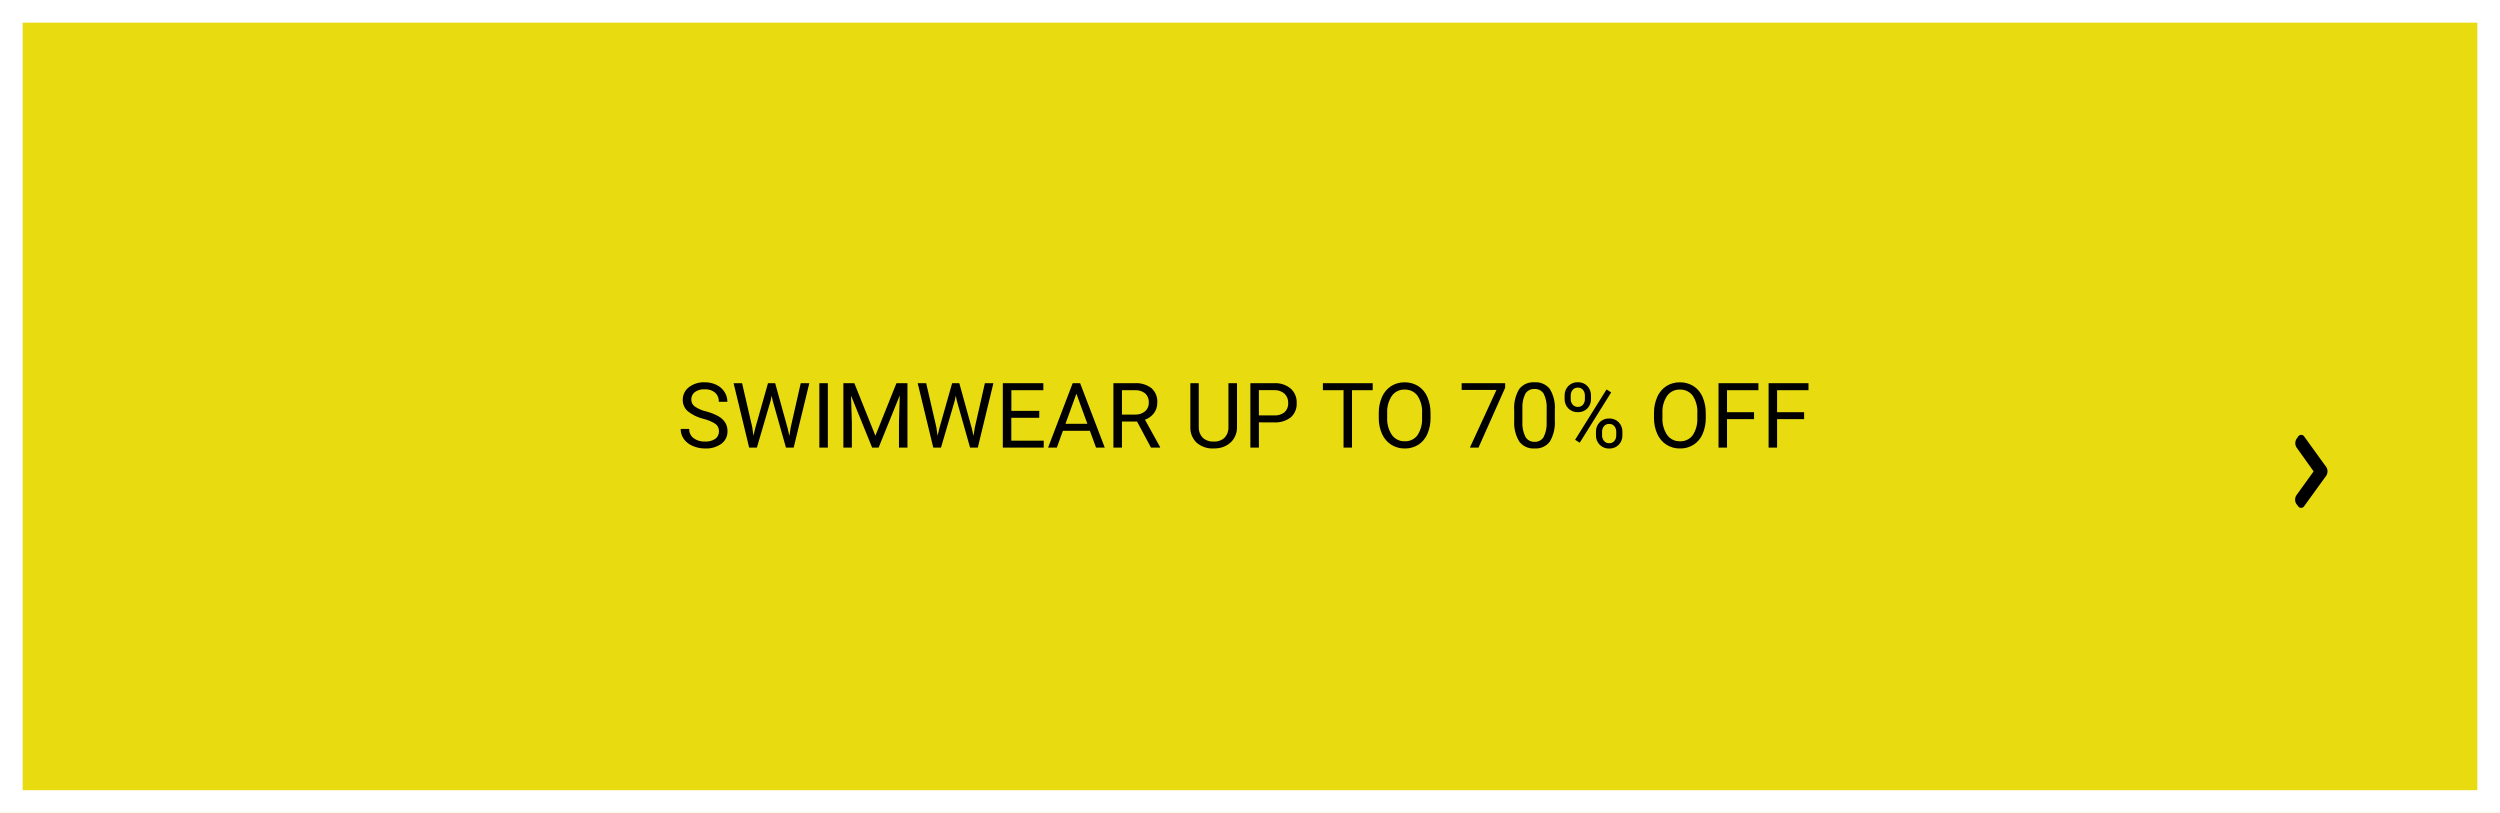
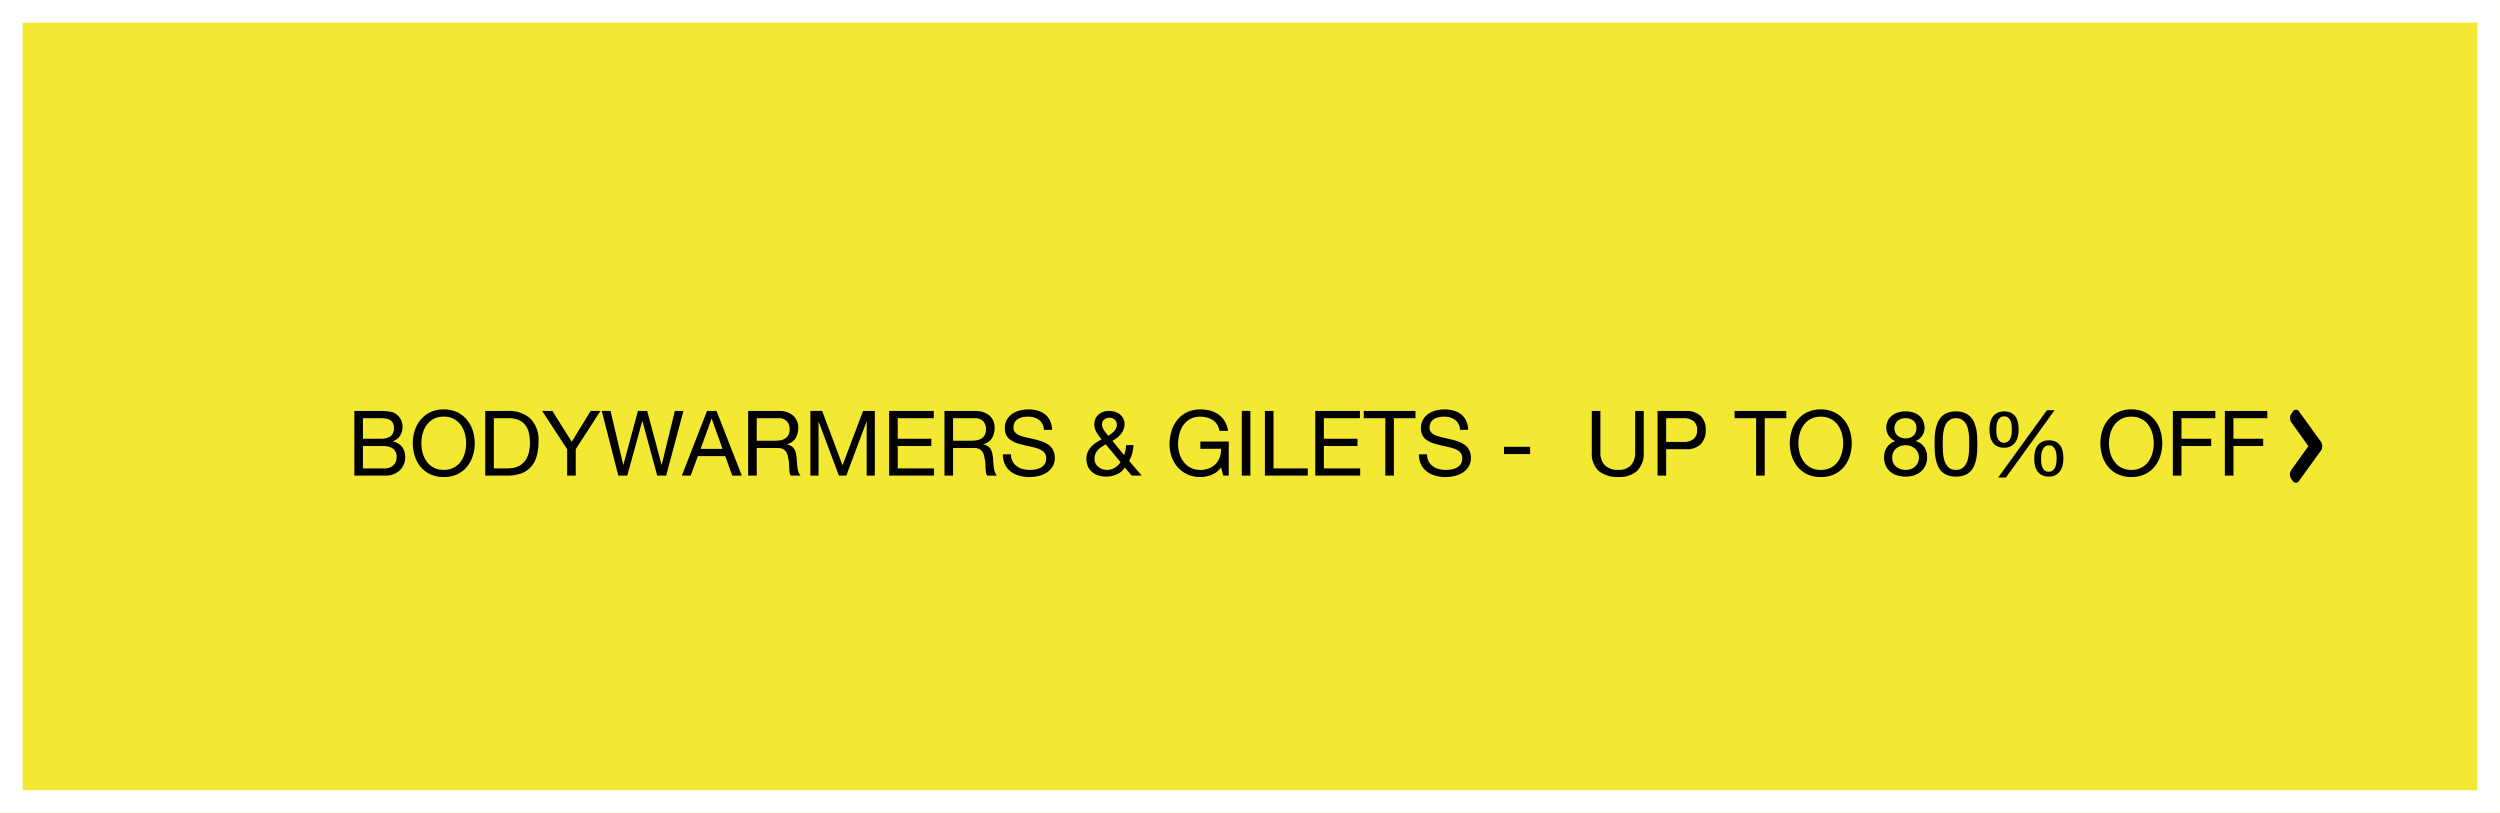
- <svg xmlns="http://www.w3.org/2000/svg" viewBox="0 0 331.148 107.667">
+ <svg xmlns="http://www.w3.org/2000/svg" viewBox="0 0 331.15 107.67">
  <defs>
    <style>
      .cls-1 {
-         fill: #e8dc10;
+         clip-path: url(#clip-Button_1);
+       }
+ 
+       .cls-2 {
+         fill: #f4e932;
        stroke: #fff;
        stroke-width: 3px;
      }

-       .cls-2 {
+       .cls-3 {
        stroke: none;
      }

-       .cls-3 {
+       .cls-4 {
        fill: none;
      }
+ 
+       .cls-5 {
+         fill: #fff;
+       }
    </style>
+     <clipPath id="clip-Button_1">
+       <rect width="331.15" height="107.67" />
+     </clipPath>
  </defs>
-   <g id="Group_781" data-name="Group 781" transform="translate(-960.148 -2144.713)">
-     <g id="Rectangle_476" data-name="Rectangle 476" class="cls-1" transform="translate(960.148 2144.713)">
-       <rect class="cls-2" width="331.148" height="107.667" />
-       <rect class="cls-3" x="1.5" y="1.5" width="328.148" height="104.667" />
+   <g id="Button_1" data-name="Button – 1" class="cls-1">
+     <rect class="cls-5" width="331.15" height="107.67" />
+     <g id="Rectangle_473" data-name="Rectangle 473" class="cls-2">
+       <rect class="cls-3" width="331.148" height="107.667" />
+       <rect class="cls-4" x="1.5" y="1.5" width="328.148" height="104.667" />
    </g>
-     <path id="Path_233" data-name="Path 233" d="M-71.6-3.8a5.29,5.29,0,0,1-2.106-1.022,1.954,1.954,0,0,1-.659-1.5,2.064,2.064,0,0,1,.806-1.667,3.2,3.2,0,0,1,2.095-.659,3.5,3.5,0,0,1,1.567.34,2.577,2.577,0,0,1,1.066.938,2.4,2.4,0,0,1,.378,1.307h-1.131a1.552,1.552,0,0,0-.492-1.216,2.006,2.006,0,0,0-1.389-.442,2.052,2.052,0,0,0-1.3.366,1.221,1.221,0,0,0-.466,1.017,1.1,1.1,0,0,0,.442.882,4.343,4.343,0,0,0,1.506.659,6.973,6.973,0,0,1,1.664.659,2.525,2.525,0,0,1,.891.841,2.146,2.146,0,0,1,.29,1.131,1.993,1.993,0,0,1-.809,1.661,3.448,3.448,0,0,1-2.162.624A4.01,4.01,0,0,1-73.052-.22a2.761,2.761,0,0,1-1.175-.923,2.252,2.252,0,0,1-.413-1.33h1.131a1.469,1.469,0,0,0,.571,1.222A2.4,2.4,0,0,0-71.411-.8a2.211,2.211,0,0,0,1.365-.363,1.18,1.18,0,0,0,.475-.99,1.158,1.158,0,0,0-.439-.97A5.066,5.066,0,0,0-71.6-3.8Zm6.445,1.113L-65-1.564l.24-1.014,1.688-5.953h.949l1.646,5.953.234,1.031.182-1.148,1.324-5.836H-57.6L-59.669,0h-1.025l-1.758-6.217-.135-.65-.135.65L-64.544,0h-1.025l-2.062-8.531h1.125ZM-55.146,0h-1.125V-8.531h1.125Zm3.51-8.531,2.789,6.961,2.789-6.961H-44.6V0h-1.125V-3.322l.105-3.586L-48.419,0h-.861l-2.795-6.891.111,3.568V0h-1.125V-8.531Zm10.863,5.842.164,1.125.24-1.014,1.688-5.953h.949l1.646,5.953.234,1.031.182-1.148,1.324-5.836h1.131L-35.282,0h-1.025l-1.758-6.217-.135-.65-.135.65L-40.157,0h-1.025l-2.062-8.531h1.125Zm13.629-1.254h-3.7V-.92h4.295V0h-5.42V-8.531H-26.6v.926h-4.236v2.742h3.7Zm6.709,1.717h-3.574L-24.812,0h-1.16l3.258-8.531h.984L-18.466,0H-19.62Zm-3.234-.926h2.9l-1.453-3.99Zm9.48-.3h-2V0h-1.131V-8.531H-14.5a3.343,3.343,0,0,1,2.218.656,2.361,2.361,0,0,1,.776,1.91,2.3,2.3,0,0,1-.431,1.389,2.571,2.571,0,0,1-1.2.885l2,3.621V0h-1.207Zm-2-.92h1.729A1.952,1.952,0,0,0-13.131-4.8a1.465,1.465,0,0,0,.5-1.16,1.543,1.543,0,0,0-.472-1.213,2,2,0,0,0-1.362-.428h-1.723Zm15.24-4.16v5.8A2.721,2.721,0,0,1-1.711-.756,3.058,3.058,0,0,1-3.753.105l-.3.012A3.193,3.193,0,0,1-6.284-.639a2.7,2.7,0,0,1-.844-2.08V-8.531h1.113v5.777A1.951,1.951,0,0,0-5.5-1.315,1.959,1.959,0,0,0-4.052-.8a1.972,1.972,0,0,0,1.462-.51,1.948,1.948,0,0,0,.507-1.436V-8.531Zm2.9,5.191V0H.823V-8.531H3.97a3.161,3.161,0,0,1,2.194.715,2.423,2.423,0,0,1,.794,1.893,2.391,2.391,0,0,1-.776,1.913,3.3,3.3,0,0,1-2.224.671Zm0-.92H3.97a2.023,2.023,0,0,0,1.383-.425,1.552,1.552,0,0,0,.48-1.228,1.6,1.6,0,0,0-.48-1.219,1.9,1.9,0,0,0-1.318-.475H1.948ZM17.024-7.605H14.282V0H13.163V-7.605H10.427v-.926h6.6ZM24.688-3.99A5.277,5.277,0,0,1,24.267-1.8a3.2,3.2,0,0,1-1.2,1.427,3.289,3.289,0,0,1-1.8.492,3.261,3.261,0,0,1-1.787-.5A3.272,3.272,0,0,1,18.27-1.79a5.064,5.064,0,0,1-.442-2.124v-.615A5.215,5.215,0,0,1,18.255-6.7a3.26,3.26,0,0,1,1.21-1.444,3.247,3.247,0,0,1,1.79-.5,3.307,3.307,0,0,1,1.808.5,3.19,3.19,0,0,1,1.2,1.436,5.3,5.3,0,0,1,.422,2.188Zm-1.119-.551A3.825,3.825,0,0,0,22.96-6.87a2.01,2.01,0,0,0-1.705-.812,1.988,1.988,0,0,0-1.679.812,3.747,3.747,0,0,0-.63,2.253v.627a3.831,3.831,0,0,0,.618,2.312,2,2,0,0,0,1.7.841,1.989,1.989,0,0,0,1.688-.794,3.809,3.809,0,0,0,.615-2.276Zm11-3.381L31.04,0H29.9l3.521-7.641H28.808v-.891h5.766Zm6.58,4.283a4.958,4.958,0,0,1-.65,2.83A2.313,2.313,0,0,1,38.47.117a2.33,2.33,0,0,1-2.021-.905,4.706,4.706,0,0,1-.68-2.7V-4.939a4.847,4.847,0,0,1,.65-2.795,2.331,2.331,0,0,1,2.039-.914,2.352,2.352,0,0,1,2.027.882,4.678,4.678,0,0,1,.668,2.722ZM40.069-5.121a3.972,3.972,0,0,0-.387-2.007,1.331,1.331,0,0,0-1.225-.63,1.314,1.314,0,0,0-1.213.627A3.878,3.878,0,0,0,36.853-5.2v1.734a4.036,4.036,0,0,0,.4,2.042,1.329,1.329,0,0,0,1.216.659,1.31,1.31,0,0,0,1.192-.621,3.89,3.89,0,0,0,.407-1.957Zm2.379-1.77a1.731,1.731,0,0,1,.489-1.266,1.685,1.685,0,0,1,1.257-.5,1.675,1.675,0,0,1,1.263.5,1.791,1.791,0,0,1,.483,1.3v.416a1.709,1.709,0,0,1-.489,1.263,1.687,1.687,0,0,1-1.245.489,1.724,1.724,0,0,1-1.26-.489,1.745,1.745,0,0,1-.5-1.3Zm.809.451a1.1,1.1,0,0,0,.258.753.871.871,0,0,0,.691.3.854.854,0,0,0,.671-.287,1.141,1.141,0,0,0,.255-.785v-.428a1.132,1.132,0,0,0-.252-.756.85.85,0,0,0-.686-.3.85.85,0,0,0-.686.3,1.168,1.168,0,0,0-.252.779ZM46.6-2.092a1.721,1.721,0,0,1,.489-1.263,1.691,1.691,0,0,1,1.257-.5,1.706,1.706,0,0,1,1.26.492A1.766,1.766,0,0,1,50.1-2.051v.416a1.721,1.721,0,0,1-.489,1.263,1.683,1.683,0,0,1-1.251.5A1.724,1.724,0,0,1,47.1-.366a1.745,1.745,0,0,1-.5-1.3Zm.809.457a1.113,1.113,0,0,0,.258.759.871.871,0,0,0,.691.3.848.848,0,0,0,.674-.29,1.161,1.161,0,0,0,.252-.788v-.434a1.11,1.11,0,0,0-.255-.756.859.859,0,0,0-.683-.293.868.868,0,0,0-.677.29,1.126,1.126,0,0,0-.261.782Zm-2.959.99-.615-.387L48-7.7l.615.387ZM61.146-3.99A5.277,5.277,0,0,1,60.724-1.8a3.2,3.2,0,0,1-1.2,1.427,3.289,3.289,0,0,1-1.8.492,3.261,3.261,0,0,1-1.787-.5,3.272,3.272,0,0,1-1.21-1.412,5.064,5.064,0,0,1-.442-2.124v-.615A5.215,5.215,0,0,1,54.712-6.7a3.26,3.26,0,0,1,1.21-1.444,3.247,3.247,0,0,1,1.79-.5,3.307,3.307,0,0,1,1.808.5,3.19,3.19,0,0,1,1.2,1.436,5.3,5.3,0,0,1,.422,2.188Zm-1.119-.551a3.825,3.825,0,0,0-.609-2.329,2.01,2.01,0,0,0-1.705-.812,1.988,1.988,0,0,0-1.679.812,3.747,3.747,0,0,0-.63,2.253v.627a3.831,3.831,0,0,0,.618,2.312,2,2,0,0,0,1.7.841,1.989,1.989,0,0,0,1.688-.794,3.809,3.809,0,0,0,.615-2.276Zm7.512.773h-3.58V0H62.833V-8.531h5.285v.926h-4.16v2.918h3.58Zm6.633,0h-3.58V0H69.466V-8.531h5.285v.926h-4.16v2.918h3.58Z" transform="translate(1124.949 2204)" />
-     <path id="Path_227" data-name="Path 227" d="M1.838,4.837,4.12,1.67a1.055,1.055,0,0,0,0-1.158L3.907.241a.474.474,0,0,0-.826,0L.391,3.961c-.009,0-.009.013-.018.013l-.2.283A1.02,1.02,0,0,0,0,4.837a.992.992,0,0,0,.169.579l.2.283s.009,0,.018.013l2.682,3.72a.474.474,0,0,0,.826,0l.2-.283a1.055,1.055,0,0,0,0-1.158Z" transform="translate(1268.448 2211.987) rotate(180)" />
+     <path id="Path_224" data-name="Path 224" d="M1.838,4.837,4.12,1.67a1.055,1.055,0,0,0,0-1.158L3.907.241a.474.474,0,0,0-.826,0L.391,3.961c-.009,0-.009.013-.018.013l-.2.283A1.02,1.02,0,0,0,0,4.837a.992.992,0,0,0,.169.579l.2.283s.009,0,.018.013l2.682,3.72a.474.474,0,0,0,.826,0l.2-.283a1.055,1.055,0,0,0,0-1.158Z" transform="translate(307.609 63.94) rotate(180)" />
+     <path id="Path_2" data-name="Path 2" d="M2.076-4.884V-7.608h2.28a5.567,5.567,0,0,1,.7.042,1.557,1.557,0,0,1,.582.186,1.024,1.024,0,0,1,.4.408,1.512,1.512,0,0,1,.144.72,1.237,1.237,0,0,1-.426,1.026,2.248,2.248,0,0,1-1.4.342ZM.936-8.568V0h4.14A2.807,2.807,0,0,0,6.2-.21a2.489,2.489,0,0,0,.816-.552,2.285,2.285,0,0,0,.5-.786A2.557,2.557,0,0,0,7.68-2.46,2.155,2.155,0,0,0,7.26-3.8a1.972,1.972,0,0,0-1.212-.72v-.024a1.945,1.945,0,0,0,.942-.738,2.09,2.09,0,0,0,.33-1.182A1.935,1.935,0,0,0,7.026-7.56a2.232,2.232,0,0,0-.714-.7,1.466,1.466,0,0,0-.462-.18,4.808,4.808,0,0,0-.582-.09q-.312-.03-.63-.036t-.594-.006ZM2.076-.96V-3.924h2.6a3.6,3.6,0,0,1,.7.066,1.735,1.735,0,0,1,.594.228,1.21,1.21,0,0,1,.414.438,1.4,1.4,0,0,1,.156.7,1.488,1.488,0,0,1-.426,1.128A1.639,1.639,0,0,1,4.932-.96Zm7.74-3.324a4.939,4.939,0,0,1,.168-1.278A3.471,3.471,0,0,1,10.512-6.7a2.7,2.7,0,0,1,.924-.81,2.779,2.779,0,0,1,1.344-.306,2.779,2.779,0,0,1,1.344.306,2.7,2.7,0,0,1,.924.81,3.471,3.471,0,0,1,.528,1.134,4.939,4.939,0,0,1,.168,1.278,4.939,4.939,0,0,1-.168,1.278,3.471,3.471,0,0,1-.528,1.134,2.7,2.7,0,0,1-.924.81,2.779,2.779,0,0,1-1.344.306,2.779,2.779,0,0,1-1.344-.306,2.7,2.7,0,0,1-.924-.81,3.471,3.471,0,0,1-.528-1.134A4.939,4.939,0,0,1,9.816-4.284Zm-1.14,0A5.521,5.521,0,0,0,8.934-2.6a4.249,4.249,0,0,0,.774,1.434,3.714,3.714,0,0,0,1.284.99A4.113,4.113,0,0,0,12.78.192a4.113,4.113,0,0,0,1.788-.366,3.714,3.714,0,0,0,1.284-.99A4.249,4.249,0,0,0,16.626-2.6a5.522,5.522,0,0,0,.258-1.686,5.522,5.522,0,0,0-.258-1.686A4.249,4.249,0,0,0,15.852-7.4a3.778,3.778,0,0,0-1.284-1,4.057,4.057,0,0,0-1.788-.372,4.057,4.057,0,0,0-1.788.372,3.778,3.778,0,0,0-1.284,1A4.249,4.249,0,0,0,8.934-5.97,5.521,5.521,0,0,0,8.676-4.284ZM19.416-.96V-7.608h1.92a3.513,3.513,0,0,1,1.332.222,2.161,2.161,0,0,1,.882.648,2.634,2.634,0,0,1,.492,1.032,5.735,5.735,0,0,1,.15,1.374,4.892,4.892,0,0,1-.162,1.35,3.288,3.288,0,0,1-.414.93,2.166,2.166,0,0,1-.57.588,2.8,2.8,0,0,1-.642.33,2.692,2.692,0,0,1-.612.144,4.781,4.781,0,0,1-.48.03Zm-1.14-7.608V0h2.94a5.143,5.143,0,0,0,1.848-.3,3.224,3.224,0,0,0,1.284-.87,3.578,3.578,0,0,0,.744-1.4,6.935,6.935,0,0,0,.24-1.914A4.036,4.036,0,0,0,24.264-7.56a4.272,4.272,0,0,0-3.048-1.008ZM30.264-3.5,33.54-8.568h-1.3l-2.508,4.08-2.568-4.08H25.812L29.124-3.5V0h1.14ZM42.24,0l2.292-8.568h-1.14L41.652-1.44h-.024l-1.9-7.128H38.5L36.576-1.44h-.024l-1.68-7.128H33.708L35.9,0h1.188l1.98-7.2H39.1L41.052,0ZM46.8-3.54l1.452-4h.024l1.428,4Zm.852-5.028L44.316,0H45.48l.96-2.58h3.624L51,0h1.26L48.912-8.568Zm5.448,0V0h1.14V-3.66h2.784a1.513,1.513,0,0,1,.672.126A1.125,1.125,0,0,1,58.1-3.2a1.393,1.393,0,0,1,.228.492q.072.282.12.594a4.183,4.183,0,0,1,.072.636q.012.324.024.606a3.7,3.7,0,0,0,.054.51.715.715,0,0,0,.162.36h1.272a1.465,1.465,0,0,1-.27-.5,3.9,3.9,0,0,1-.138-.594,5.524,5.524,0,0,1-.06-.636q-.012-.324-.036-.636a5.514,5.514,0,0,0-.1-.6,1.821,1.821,0,0,0-.2-.522,1.315,1.315,0,0,0-.372-.4,1.526,1.526,0,0,0-.606-.24v-.024a1.822,1.822,0,0,0,1.134-.8,2.6,2.6,0,0,0,.354-1.368,2.065,2.065,0,0,0-.69-1.644,2.821,2.821,0,0,0-1.914-.6ZM56.616-4.62H54.24V-7.608h2.832a1.479,1.479,0,0,1,1.164.408,1.537,1.537,0,0,1,.36,1.056,1.572,1.572,0,0,1-.162.762A1.282,1.282,0,0,1,58-4.914a1.65,1.65,0,0,1-.63.234A4.6,4.6,0,0,1,56.616-4.62Zm4.728-3.948V0h1.08V-7.128h.024L65.124,0H66.1l2.676-7.128H68.8V0h1.08V-8.568h-1.56L65.6-1.368l-2.7-7.2Zm10.428,0V0h5.952V-.96H72.912V-3.924h4.452v-.96H72.912V-7.608h4.776v-.96Zm7.332,0V0h1.14V-3.66h2.784a1.513,1.513,0,0,1,.672.126,1.125,1.125,0,0,1,.408.336,1.393,1.393,0,0,1,.228.492q.072.282.12.594a4.183,4.183,0,0,1,.072.636q.012.324.024.606a3.7,3.7,0,0,0,.054.51.716.716,0,0,0,.162.36H86.04a1.465,1.465,0,0,1-.27-.5,3.9,3.9,0,0,1-.138-.594,5.525,5.525,0,0,1-.06-.636q-.012-.324-.036-.636a5.514,5.514,0,0,0-.1-.6,1.821,1.821,0,0,0-.2-.522,1.315,1.315,0,0,0-.372-.4,1.527,1.527,0,0,0-.606-.24v-.024a1.822,1.822,0,0,0,1.134-.8,2.6,2.6,0,0,0,.354-1.368,2.065,2.065,0,0,0-.69-1.644,2.821,2.821,0,0,0-1.914-.6ZM82.62-4.62H80.244V-7.608h2.832A1.479,1.479,0,0,1,84.24-7.2a1.537,1.537,0,0,1,.36,1.056,1.572,1.572,0,0,1-.162.762,1.282,1.282,0,0,1-.432.468,1.65,1.65,0,0,1-.63.234A4.6,4.6,0,0,1,82.62-4.62Zm9.66-1.44h1.08a3.02,3.02,0,0,0-.27-1.218,2.373,2.373,0,0,0-.672-.846,2.772,2.772,0,0,0-.99-.492A4.578,4.578,0,0,0,90.2-8.772a4.4,4.4,0,0,0-1.146.15,3.151,3.151,0,0,0-1,.456,2.308,2.308,0,0,0-.7.78A2.27,2.27,0,0,0,87.1-6.264a1.874,1.874,0,0,0,.234.978,1.9,1.9,0,0,0,.624.636,3.627,3.627,0,0,0,.882.4q.492.15,1,.264l1,.222a4.568,4.568,0,0,1,.882.282,1.72,1.72,0,0,1,.624.45,1.075,1.075,0,0,1,.234.72,1.4,1.4,0,0,1-.192.768,1.4,1.4,0,0,1-.5.474,2.28,2.28,0,0,1-.7.246,4.256,4.256,0,0,1-.774.072,3.662,3.662,0,0,1-.936-.12,2.329,2.329,0,0,1-.8-.372,1.909,1.909,0,0,1-.552-.642,1.935,1.935,0,0,1-.21-.93h-1.08a3.013,3.013,0,0,0,.282,1.35,2.589,2.589,0,0,0,.768.936A3.364,3.364,0,0,0,89.01.012a5.024,5.024,0,0,0,1.362.18A5.209,5.209,0,0,0,91.554.054,3.42,3.42,0,0,0,92.628-.39a2.518,2.518,0,0,0,.786-.792,2.151,2.151,0,0,0,.306-1.17,2.149,2.149,0,0,0-.234-1.056,2.085,2.085,0,0,0-.624-.7,3.305,3.305,0,0,0-.882-.438q-.492-.162-1-.282t-1-.222a5.247,5.247,0,0,1-.882-.258,1.735,1.735,0,0,1-.624-.4.893.893,0,0,1-.234-.642,1.391,1.391,0,0,1,.162-.7,1.26,1.26,0,0,1,.432-.45,1.88,1.88,0,0,1,.618-.24,3.485,3.485,0,0,1,.708-.072,2.419,2.419,0,0,1,1.458.414A1.785,1.785,0,0,1,92.28-6.06Zm8.52.792-.288-.36a4.433,4.433,0,0,1-.264-.366,2.281,2.281,0,0,1-.2-.378,1.013,1.013,0,0,1-.078-.384.789.789,0,0,1,.312-.69,1.137,1.137,0,0,1,.672-.222.961.961,0,0,1,.72.27.887.887,0,0,1,.264.642,1.123,1.123,0,0,1-.108.5,1.633,1.633,0,0,1-.276.4,2.4,2.4,0,0,1-.372.324Q100.98-5.388,100.8-5.268Zm2.2,4.2L103.908,0h1.332l-1.668-1.932q.132-.288.228-.51a3.784,3.784,0,0,0,.162-.45,4.012,4.012,0,0,0,.108-.5q.042-.27.078-.654h-.972a4.712,4.712,0,0,1-.276,1.332L101.352-4.6a5.41,5.41,0,0,0,.6-.4,3.2,3.2,0,0,0,.516-.5,2.27,2.27,0,0,0,.36-.606,1.9,1.9,0,0,0,.132-.714,1.61,1.61,0,0,0-.174-.762,1.672,1.672,0,0,0-.462-.552,1.961,1.961,0,0,0-.666-.33,2.8,2.8,0,0,0-.774-.108,2.217,2.217,0,0,0-.828.144,1.778,1.778,0,0,0-.606.39,1.65,1.65,0,0,0-.372.564,1.792,1.792,0,0,0-.126.666,2.01,2.01,0,0,0,.078.582,2.243,2.243,0,0,0,.216.492,5.425,5.425,0,0,0,.306.462q.168.228.348.48a8.6,8.6,0,0,0-.774.462,3.289,3.289,0,0,0-.636.552,2.509,2.509,0,0,0-.432.69A2.269,2.269,0,0,0,97.9-2.2a3.083,3.083,0,0,0,.09.66,1.967,1.967,0,0,0,.378.768,2.321,2.321,0,0,0,.816.636,3.128,3.128,0,0,0,1.392.264,3.312,3.312,0,0,0,1.374-.3A2.376,2.376,0,0,0,103-1.068ZM100.464-4.14l1.968,2.364a2.408,2.408,0,0,1-.774.744,2.008,2.008,0,0,1-1.05.276A1.744,1.744,0,0,1,100-.864a1.8,1.8,0,0,1-.522-.294,1.408,1.408,0,0,1-.366-.456,1.286,1.286,0,0,1-.138-.594,1.693,1.693,0,0,1,.12-.666,1.841,1.841,0,0,1,.324-.51,2.471,2.471,0,0,1,.474-.408Q100.164-3.972,100.464-4.14ZM115.74-1.068,116.04,0h.72V-4.512H113v.96h2.736a2.913,2.913,0,0,1-.156,1.1,2.5,2.5,0,0,1-.534.888,2.492,2.492,0,0,1-.87.594,3.055,3.055,0,0,1-1.188.216,2.721,2.721,0,0,1-1.266-.282,2.764,2.764,0,0,1-.918-.756,3.369,3.369,0,0,1-.564-1.092,4.323,4.323,0,0,1-.192-1.29,5.356,5.356,0,0,1,.168-1.338,3.586,3.586,0,0,1,.522-1.164,2.692,2.692,0,0,1,.912-.822,2.7,2.7,0,0,1,1.338-.312,3.492,3.492,0,0,1,.906.114,2.493,2.493,0,0,1,.762.342,2.008,2.008,0,0,1,.564.582,2.242,2.242,0,0,1,.312.846h1.14a3.464,3.464,0,0,0-.45-1.29,3.027,3.027,0,0,0-.816-.882,3.325,3.325,0,0,0-1.1-.51,5.164,5.164,0,0,0-1.314-.162,3.964,3.964,0,0,0-1.782.378,3.732,3.732,0,0,0-1.272,1.014A4.386,4.386,0,0,0,109.17-5.9a6.076,6.076,0,0,0-.258,1.782,4.821,4.821,0,0,0,.276,1.62,4.174,4.174,0,0,0,.8,1.38,3.878,3.878,0,0,0,1.284.954,4,4,0,0,0,1.716.354,4.053,4.053,0,0,0,1.5-.294A2.849,2.849,0,0,0,115.74-1.068Zm2.748-7.5V0h1.14V-8.568Zm3.06,0V0h5.676V-.96h-4.536V-8.568Zm6.672,0V0h5.952V-.96H129.36V-3.924h4.452v-.96H129.36V-7.608h4.776v-.96Zm9.276.96V0h1.14V-7.608h2.856v-.96H134.64v.96Zm9.9,1.548h1.08a3.02,3.02,0,0,0-.27-1.218,2.373,2.373,0,0,0-.672-.846,2.772,2.772,0,0,0-.99-.492,4.578,4.578,0,0,0-1.224-.156,4.4,4.4,0,0,0-1.146.15,3.151,3.151,0,0,0-1,.456,2.308,2.308,0,0,0-.7.78,2.27,2.27,0,0,0-.264,1.122,1.873,1.873,0,0,0,.234.978,1.9,1.9,0,0,0,.624.636,3.626,3.626,0,0,0,.882.4q.492.15,1,.264l1,.222a4.568,4.568,0,0,1,.882.282,1.72,1.72,0,0,1,.624.45,1.075,1.075,0,0,1,.234.72,1.4,1.4,0,0,1-.192.768,1.4,1.4,0,0,1-.5.474,2.28,2.28,0,0,1-.7.246,4.256,4.256,0,0,1-.774.072,3.662,3.662,0,0,1-.936-.12,2.329,2.329,0,0,1-.8-.372,1.909,1.909,0,0,1-.552-.642,1.935,1.935,0,0,1-.21-.93h-1.08a3.013,3.013,0,0,0,.282,1.35A2.588,2.588,0,0,0,143-.534a3.364,3.364,0,0,0,1.128.546,5.024,5.024,0,0,0,1.362.18A5.209,5.209,0,0,0,146.67.054a3.421,3.421,0,0,0,1.074-.444,2.518,2.518,0,0,0,.786-.792,2.151,2.151,0,0,0,.306-1.17,2.149,2.149,0,0,0-.234-1.056,2.085,2.085,0,0,0-.624-.7,3.3,3.3,0,0,0-.882-.438q-.492-.162-1-.282t-1-.222a5.247,5.247,0,0,1-.882-.258,1.735,1.735,0,0,1-.624-.4.893.893,0,0,1-.234-.642,1.392,1.392,0,0,1,.162-.7,1.26,1.26,0,0,1,.432-.45,1.88,1.88,0,0,1,.618-.24,3.485,3.485,0,0,1,.708-.072,2.419,2.419,0,0,1,1.458.414A1.785,1.785,0,0,1,147.4-6.06Zm5.82,2.244v.96h3.468v-.96Zm18.516.72V-8.568h-1.14V-3.1a2.428,2.428,0,0,1-.57,1.746,2.2,2.2,0,0,1-1.662.594A2.432,2.432,0,0,1,166.6-1.35a2.325,2.325,0,0,1-.612-1.746V-8.568h-1.14V-3.1a3.1,3.1,0,0,0,.93,2.5,3.886,3.886,0,0,0,2.586.786,3.51,3.51,0,0,0,2.5-.822A3.225,3.225,0,0,0,171.732-3.1ZM174.7-4.464V-7.608h2.232a2.1,2.1,0,0,1,1.422.4,1.487,1.487,0,0,1,.45,1.17,1.506,1.506,0,0,1-.45,1.176,2.036,2.036,0,0,1-1.422.4Zm-1.14-4.1V0h1.14V-3.5h2.616a2.61,2.61,0,0,0,1.962-.66,2.544,2.544,0,0,0,.666-1.872,2.523,2.523,0,0,0-.666-1.866,2.66,2.66,0,0,0-1.962-.666Zm13.056.96V0h1.14V-7.608h2.856v-.96h-6.852v.96Zm5.6,3.324a4.939,4.939,0,0,1,.168-1.278,3.471,3.471,0,0,1,.528-1.134,2.7,2.7,0,0,1,.924-.81,2.779,2.779,0,0,1,1.344-.306,2.779,2.779,0,0,1,1.344.306,2.7,2.7,0,0,1,.924.81,3.471,3.471,0,0,1,.528,1.134,4.939,4.939,0,0,1,.168,1.278,4.939,4.939,0,0,1-.168,1.278,3.471,3.471,0,0,1-.528,1.134,2.7,2.7,0,0,1-.924.81,2.779,2.779,0,0,1-1.344.306,2.779,2.779,0,0,1-1.344-.306,2.7,2.7,0,0,1-.924-.81,3.471,3.471,0,0,1-.528-1.134A4.939,4.939,0,0,1,192.216-4.284Zm-1.14,0a5.521,5.521,0,0,0,.258,1.686,4.248,4.248,0,0,0,.774,1.434,3.714,3.714,0,0,0,1.284.99,4.113,4.113,0,0,0,1.788.366,4.113,4.113,0,0,0,1.788-.366,3.714,3.714,0,0,0,1.284-.99,4.249,4.249,0,0,0,.774-1.434,5.522,5.522,0,0,0,.258-1.686,5.522,5.522,0,0,0-.258-1.686,4.249,4.249,0,0,0-.774-1.434,3.778,3.778,0,0,0-1.284-1,4.057,4.057,0,0,0-1.788-.372,4.057,4.057,0,0,0-1.788.372,3.778,3.778,0,0,0-1.284,1,4.248,4.248,0,0,0-.774,1.434A5.521,5.521,0,0,0,191.076-4.284ZM204.936-6.3a1.247,1.247,0,0,1,.12-.564,1.278,1.278,0,0,1,.318-.408,1.313,1.313,0,0,1,.474-.252,1.967,1.967,0,0,1,.576-.084,1.564,1.564,0,0,1,1.026.33,1.192,1.192,0,0,1,.4.978,1.293,1.293,0,0,1-.4,1.008,1.441,1.441,0,0,1-1.008.36,2.009,2.009,0,0,1-.588-.084,1.375,1.375,0,0,1-.48-.252,1.2,1.2,0,0,1-.324-.426A1.424,1.424,0,0,1,204.936-6.3Zm-1.08-.036a1.876,1.876,0,0,0,.324,1.062,1.835,1.835,0,0,0,.864.7,2.158,2.158,0,0,0-1.1.81,2.26,2.26,0,0,0-.384,1.314,2.706,2.706,0,0,0,.222,1.134,2.253,2.253,0,0,0,.612.81,2.547,2.547,0,0,0,.918.48,4.007,4.007,0,0,0,1.14.156,3.545,3.545,0,0,0,1.1-.168,2.534,2.534,0,0,0,.894-.5,2.393,2.393,0,0,0,.6-.81,2.6,2.6,0,0,0,.222-1.1,2.32,2.32,0,0,0-.372-1.338,2.065,2.065,0,0,0-1.14-.786,1.976,1.976,0,0,0,.858-.714,1.844,1.844,0,0,0,.318-1.05,2.287,2.287,0,0,0-.144-.8,1.913,1.913,0,0,0-.45-.7,2.219,2.219,0,0,0-.8-.492,3.368,3.368,0,0,0-1.188-.186,3.072,3.072,0,0,0-.942.144,2.5,2.5,0,0,0-.8.42,2.023,2.023,0,0,0-.552.678A2.028,2.028,0,0,0,203.856-6.336Zm.78,3.936a1.59,1.59,0,0,1,.138-.672,1.529,1.529,0,0,1,.384-.516,1.707,1.707,0,0,1,.576-.33,2.135,2.135,0,0,1,.7-.114,1.824,1.824,0,0,1,.678.126,1.837,1.837,0,0,1,.558.342,1.585,1.585,0,0,1,.378.51,1.492,1.492,0,0,1,.138.642,1.688,1.688,0,0,1-.126.66,1.526,1.526,0,0,1-.36.522,1.705,1.705,0,0,1-.552.348,1.89,1.89,0,0,1-.7.126,1.927,1.927,0,0,1-1.3-.438A1.506,1.506,0,0,1,204.636-2.4Zm6.7-1.788q0-.312.006-.69a6.016,6.016,0,0,1,.06-.756,5.617,5.617,0,0,1,.156-.738,1.956,1.956,0,0,1,.3-.63,1.546,1.546,0,0,1,.5-.438,1.478,1.478,0,0,1,.732-.168,1.478,1.478,0,0,1,.732.168,1.546,1.546,0,0,1,.5.438,1.956,1.956,0,0,1,.3.63,5.617,5.617,0,0,1,.156.738,6.016,6.016,0,0,1,.06.756q.006.378.006.69,0,.48-.03,1.074A4.522,4.522,0,0,1,214.614-2a2.108,2.108,0,0,1-.522.882,1.363,1.363,0,0,1-1.008.36,1.363,1.363,0,0,1-1.008-.36A2.108,2.108,0,0,1,211.554-2a4.522,4.522,0,0,1-.192-1.116Q211.332-3.708,211.332-4.188Zm-1.08.012q0,.468.024.972a6.616,6.616,0,0,0,.12.984,4.68,4.68,0,0,0,.276.906,2.44,2.44,0,0,0,.492.75,2.176,2.176,0,0,0,.786.51,3.1,3.1,0,0,0,1.134.186,3.093,3.093,0,0,0,1.14-.186,2.185,2.185,0,0,0,.78-.51,2.44,2.44,0,0,0,.492-.75,4.68,4.68,0,0,0,.276-.906,6.616,6.616,0,0,0,.12-.984q.024-.5.024-.972t-.024-.972a6.616,6.616,0,0,0-.12-.984,4.826,4.826,0,0,0-.276-.912A2.421,2.421,0,0,0,215-7.8a2.241,2.241,0,0,0-.786-.516,3.016,3.016,0,0,0-1.134-.192,3.016,3.016,0,0,0-1.134.192,2.241,2.241,0,0,0-.786.516,2.421,2.421,0,0,0-.492.756,4.826,4.826,0,0,0-.276.912,6.616,6.616,0,0,0-.12.984Q210.252-4.644,210.252-4.176Zm8.172-1.92a4.989,4.989,0,0,1,.036-.582,1.951,1.951,0,0,1,.15-.564,1.192,1.192,0,0,1,.318-.432.8.8,0,0,1,.54-.174.8.8,0,0,1,.546.174,1.163,1.163,0,0,1,.306.432,1.943,1.943,0,0,1,.138.564q.03.306.03.57a5.142,5.142,0,0,1-.036.588,1.957,1.957,0,0,1-.15.57,1.137,1.137,0,0,1-.318.426.842.842,0,0,1-.552.168.78.78,0,0,1-.534-.174,1.164,1.164,0,0,1-.306-.432,1.943,1.943,0,0,1-.138-.564Q218.424-5.832,218.424-6.1Zm-.9.024a4.013,4.013,0,0,0,.1.924,2.162,2.162,0,0,0,.33.756,1.587,1.587,0,0,0,.6.51,2.025,2.025,0,0,0,.912.186,1.778,1.778,0,0,0,.888-.2,1.815,1.815,0,0,0,.594-.534,2.159,2.159,0,0,0,.336-.768,3.981,3.981,0,0,0,.1-.906,4.615,4.615,0,0,0-.09-.93,2.069,2.069,0,0,0-.312-.762,1.6,1.6,0,0,0-.588-.516,1.993,1.993,0,0,0-.93-.192,1.95,1.95,0,0,0-.924.2,1.647,1.647,0,0,0-.6.534A2.2,2.2,0,0,0,217.62-7,4.336,4.336,0,0,0,217.524-6.072Zm6.828,3.816a4.989,4.989,0,0,1,.036-.582,1.951,1.951,0,0,1,.15-.564,1.192,1.192,0,0,1,.318-.432.8.8,0,0,1,.54-.174.8.8,0,0,1,.546.174,1.164,1.164,0,0,1,.306.432,1.943,1.943,0,0,1,.138.564q.03.306.03.57a5.142,5.142,0,0,1-.036.588,1.958,1.958,0,0,1-.15.57,1.137,1.137,0,0,1-.318.426.842.842,0,0,1-.552.168.78.78,0,0,1-.534-.174,1.163,1.163,0,0,1-.306-.432,1.943,1.943,0,0,1-.138-.564Q224.352-1.992,224.352-2.256Zm-.9.024a4.012,4.012,0,0,0,.1.924,2.1,2.1,0,0,0,.33.75,1.609,1.609,0,0,0,.6.5,2.025,2.025,0,0,0,.912.186,1.822,1.822,0,0,0,.888-.2,1.754,1.754,0,0,0,.594-.528,2.159,2.159,0,0,0,.336-.768,3.982,3.982,0,0,0,.1-.906,4.615,4.615,0,0,0-.09-.93,2.069,2.069,0,0,0-.312-.762,1.6,1.6,0,0,0-.588-.516,1.993,1.993,0,0,0-.93-.192,1.95,1.95,0,0,0-.924.2,1.647,1.647,0,0,0-.6.534,2.2,2.2,0,0,0-.324.774A4.335,4.335,0,0,0,223.452-2.232Zm1.68-6.432L218.676.252h1.032l6.444-8.916Zm8.22,4.38a4.939,4.939,0,0,1,.168-1.278,3.471,3.471,0,0,1,.528-1.134,2.7,2.7,0,0,1,.924-.81,2.779,2.779,0,0,1,1.344-.306,2.779,2.779,0,0,1,1.344.306,2.7,2.7,0,0,1,.924.81,3.471,3.471,0,0,1,.528,1.134,4.939,4.939,0,0,1,.168,1.278,4.939,4.939,0,0,1-.168,1.278,3.471,3.471,0,0,1-.528,1.134,2.7,2.7,0,0,1-.924.81,2.779,2.779,0,0,1-1.344.306,2.779,2.779,0,0,1-1.344-.306,2.7,2.7,0,0,1-.924-.81,3.471,3.471,0,0,1-.528-1.134A4.939,4.939,0,0,1,233.352-4.284Zm-1.14,0A5.521,5.521,0,0,0,232.47-2.6a4.248,4.248,0,0,0,.774,1.434,3.714,3.714,0,0,0,1.284.99,4.113,4.113,0,0,0,1.788.366A4.113,4.113,0,0,0,238.1-.174a3.714,3.714,0,0,0,1.284-.99,4.249,4.249,0,0,0,.774-1.434,5.522,5.522,0,0,0,.258-1.686,5.522,5.522,0,0,0-.258-1.686,4.249,4.249,0,0,0-.774-1.434,3.778,3.778,0,0,0-1.284-1,4.057,4.057,0,0,0-1.788-.372,4.057,4.057,0,0,0-1.788.372,3.778,3.778,0,0,0-1.284,1,4.248,4.248,0,0,0-.774,1.434A5.521,5.521,0,0,0,232.212-4.284Zm9.6-4.284V0h1.14V-3.924h3.936v-.96h-3.936V-7.608h4.488v-.96Zm6.888,0V0h1.14V-3.924h3.936v-.96H249.84V-7.608h4.488v-.96Z" transform="translate(46 63)" />
  </g>
</svg>
